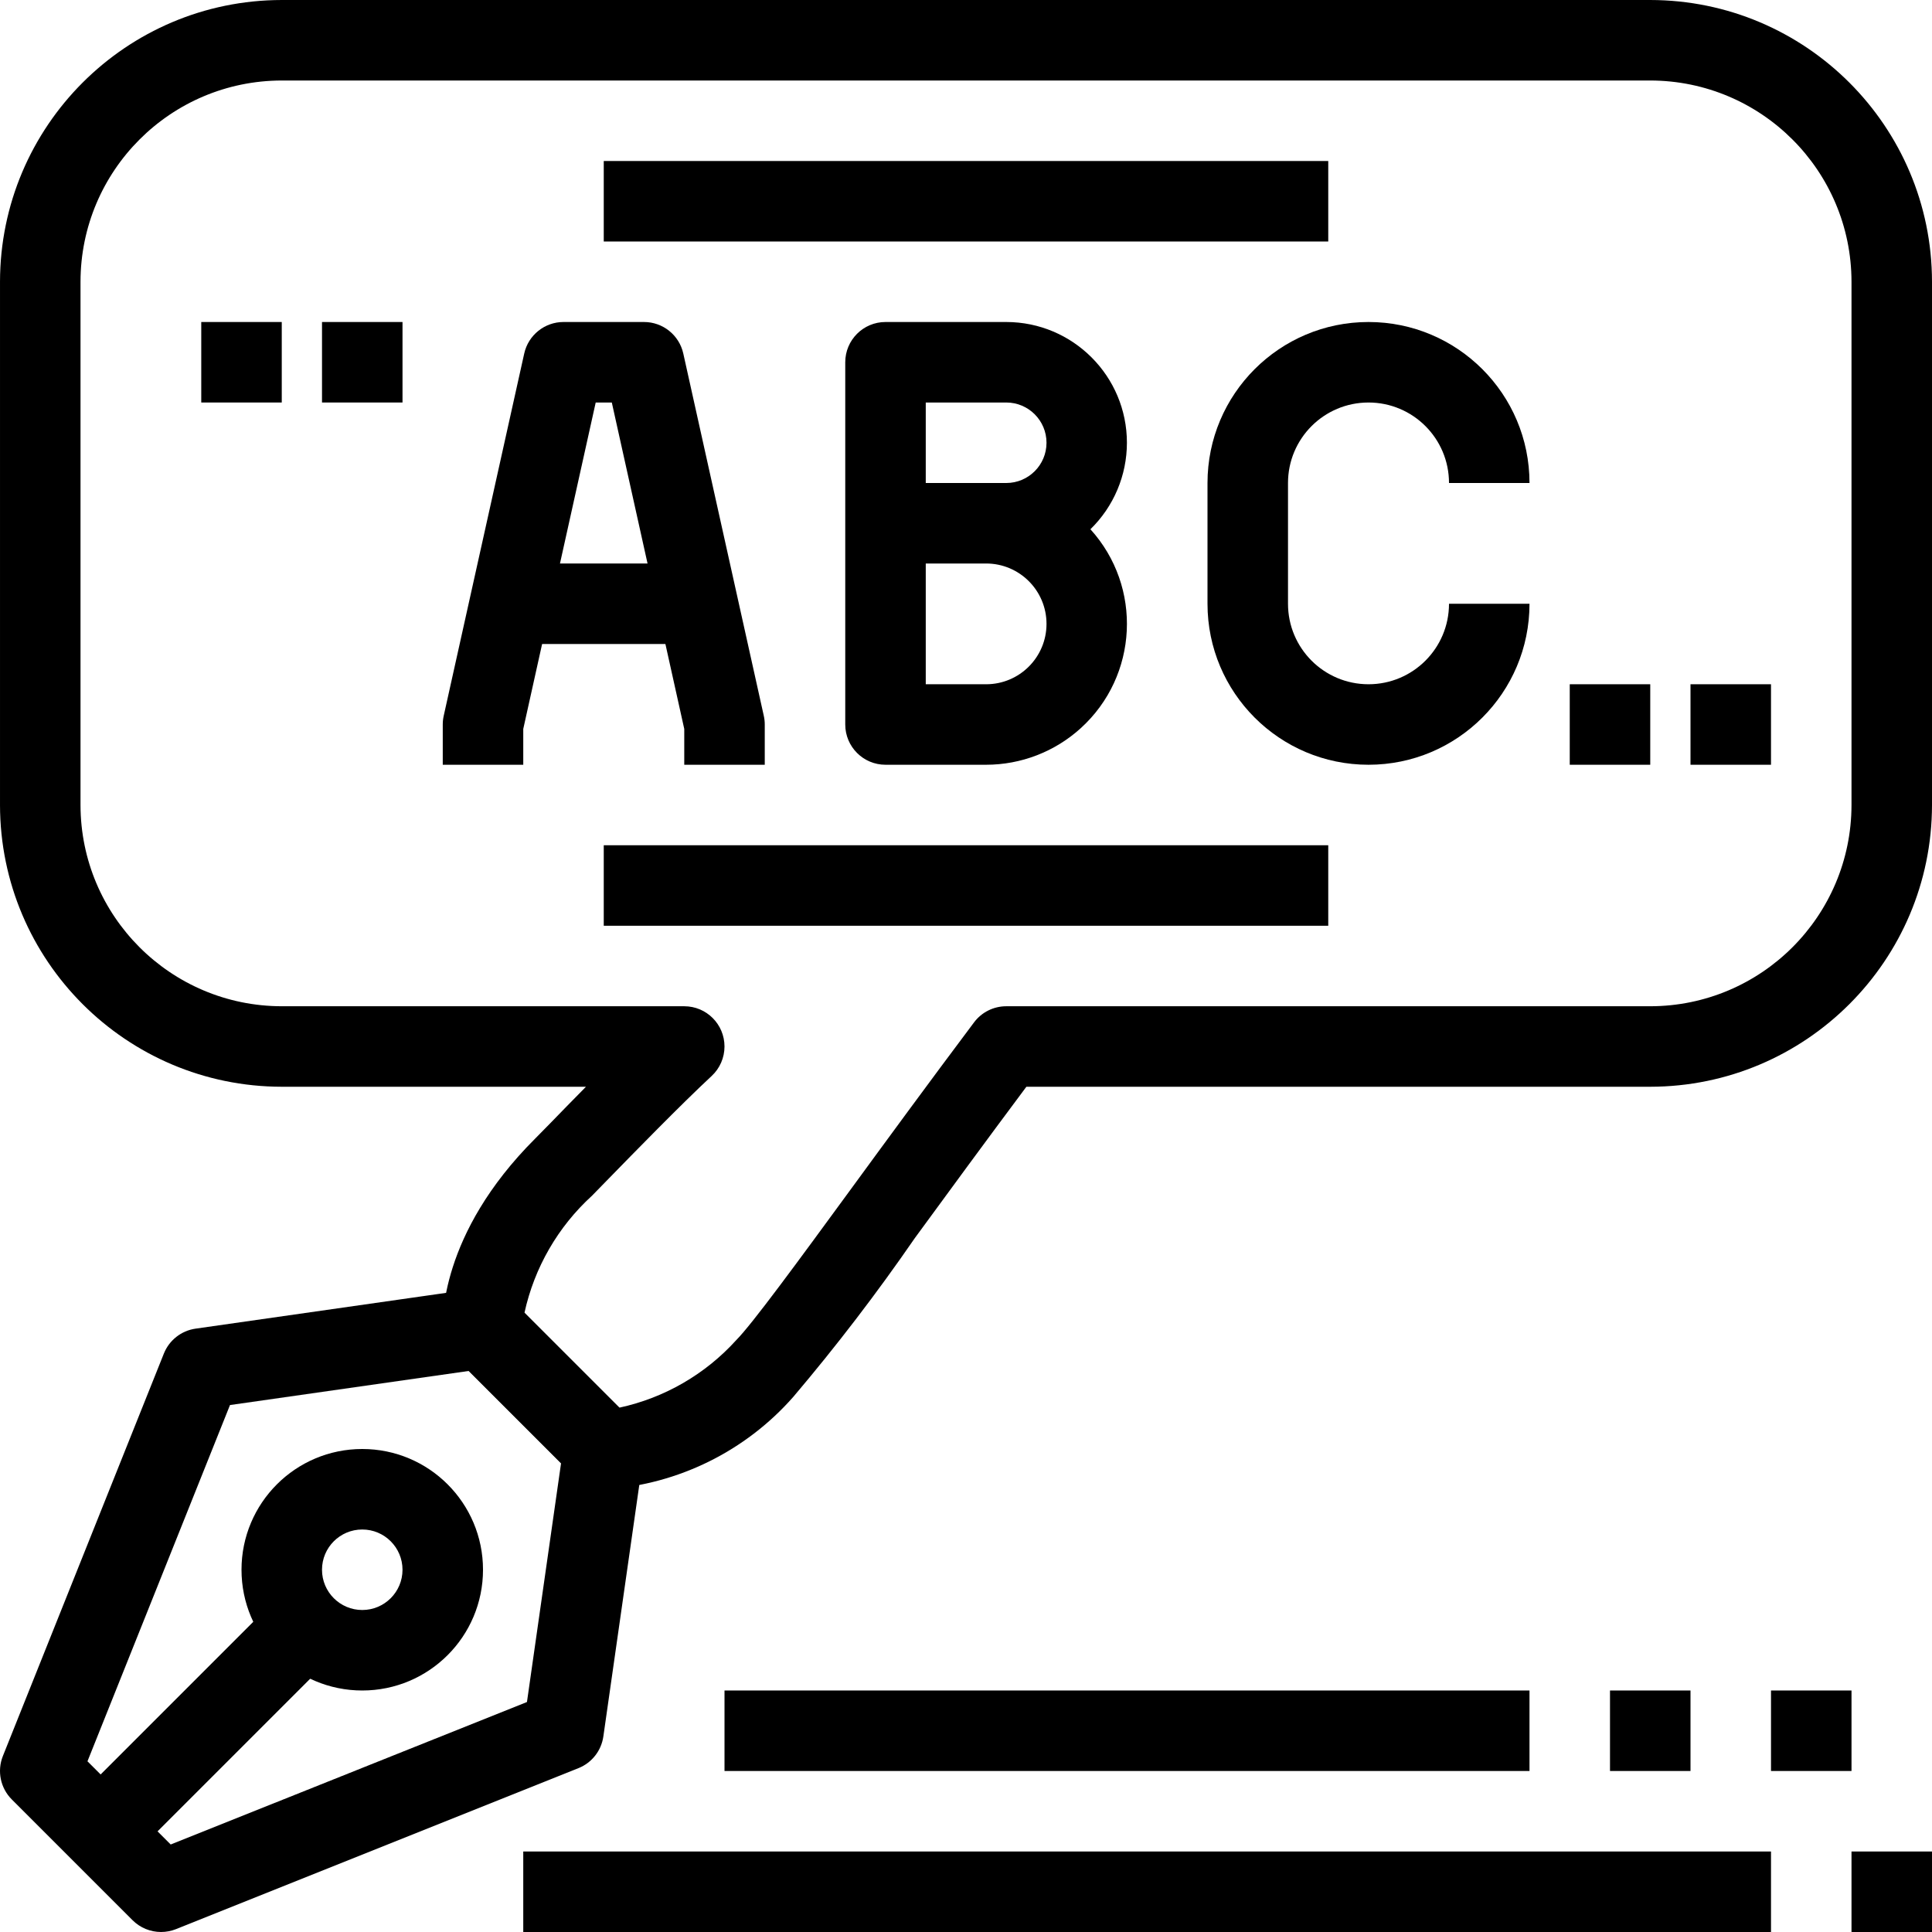
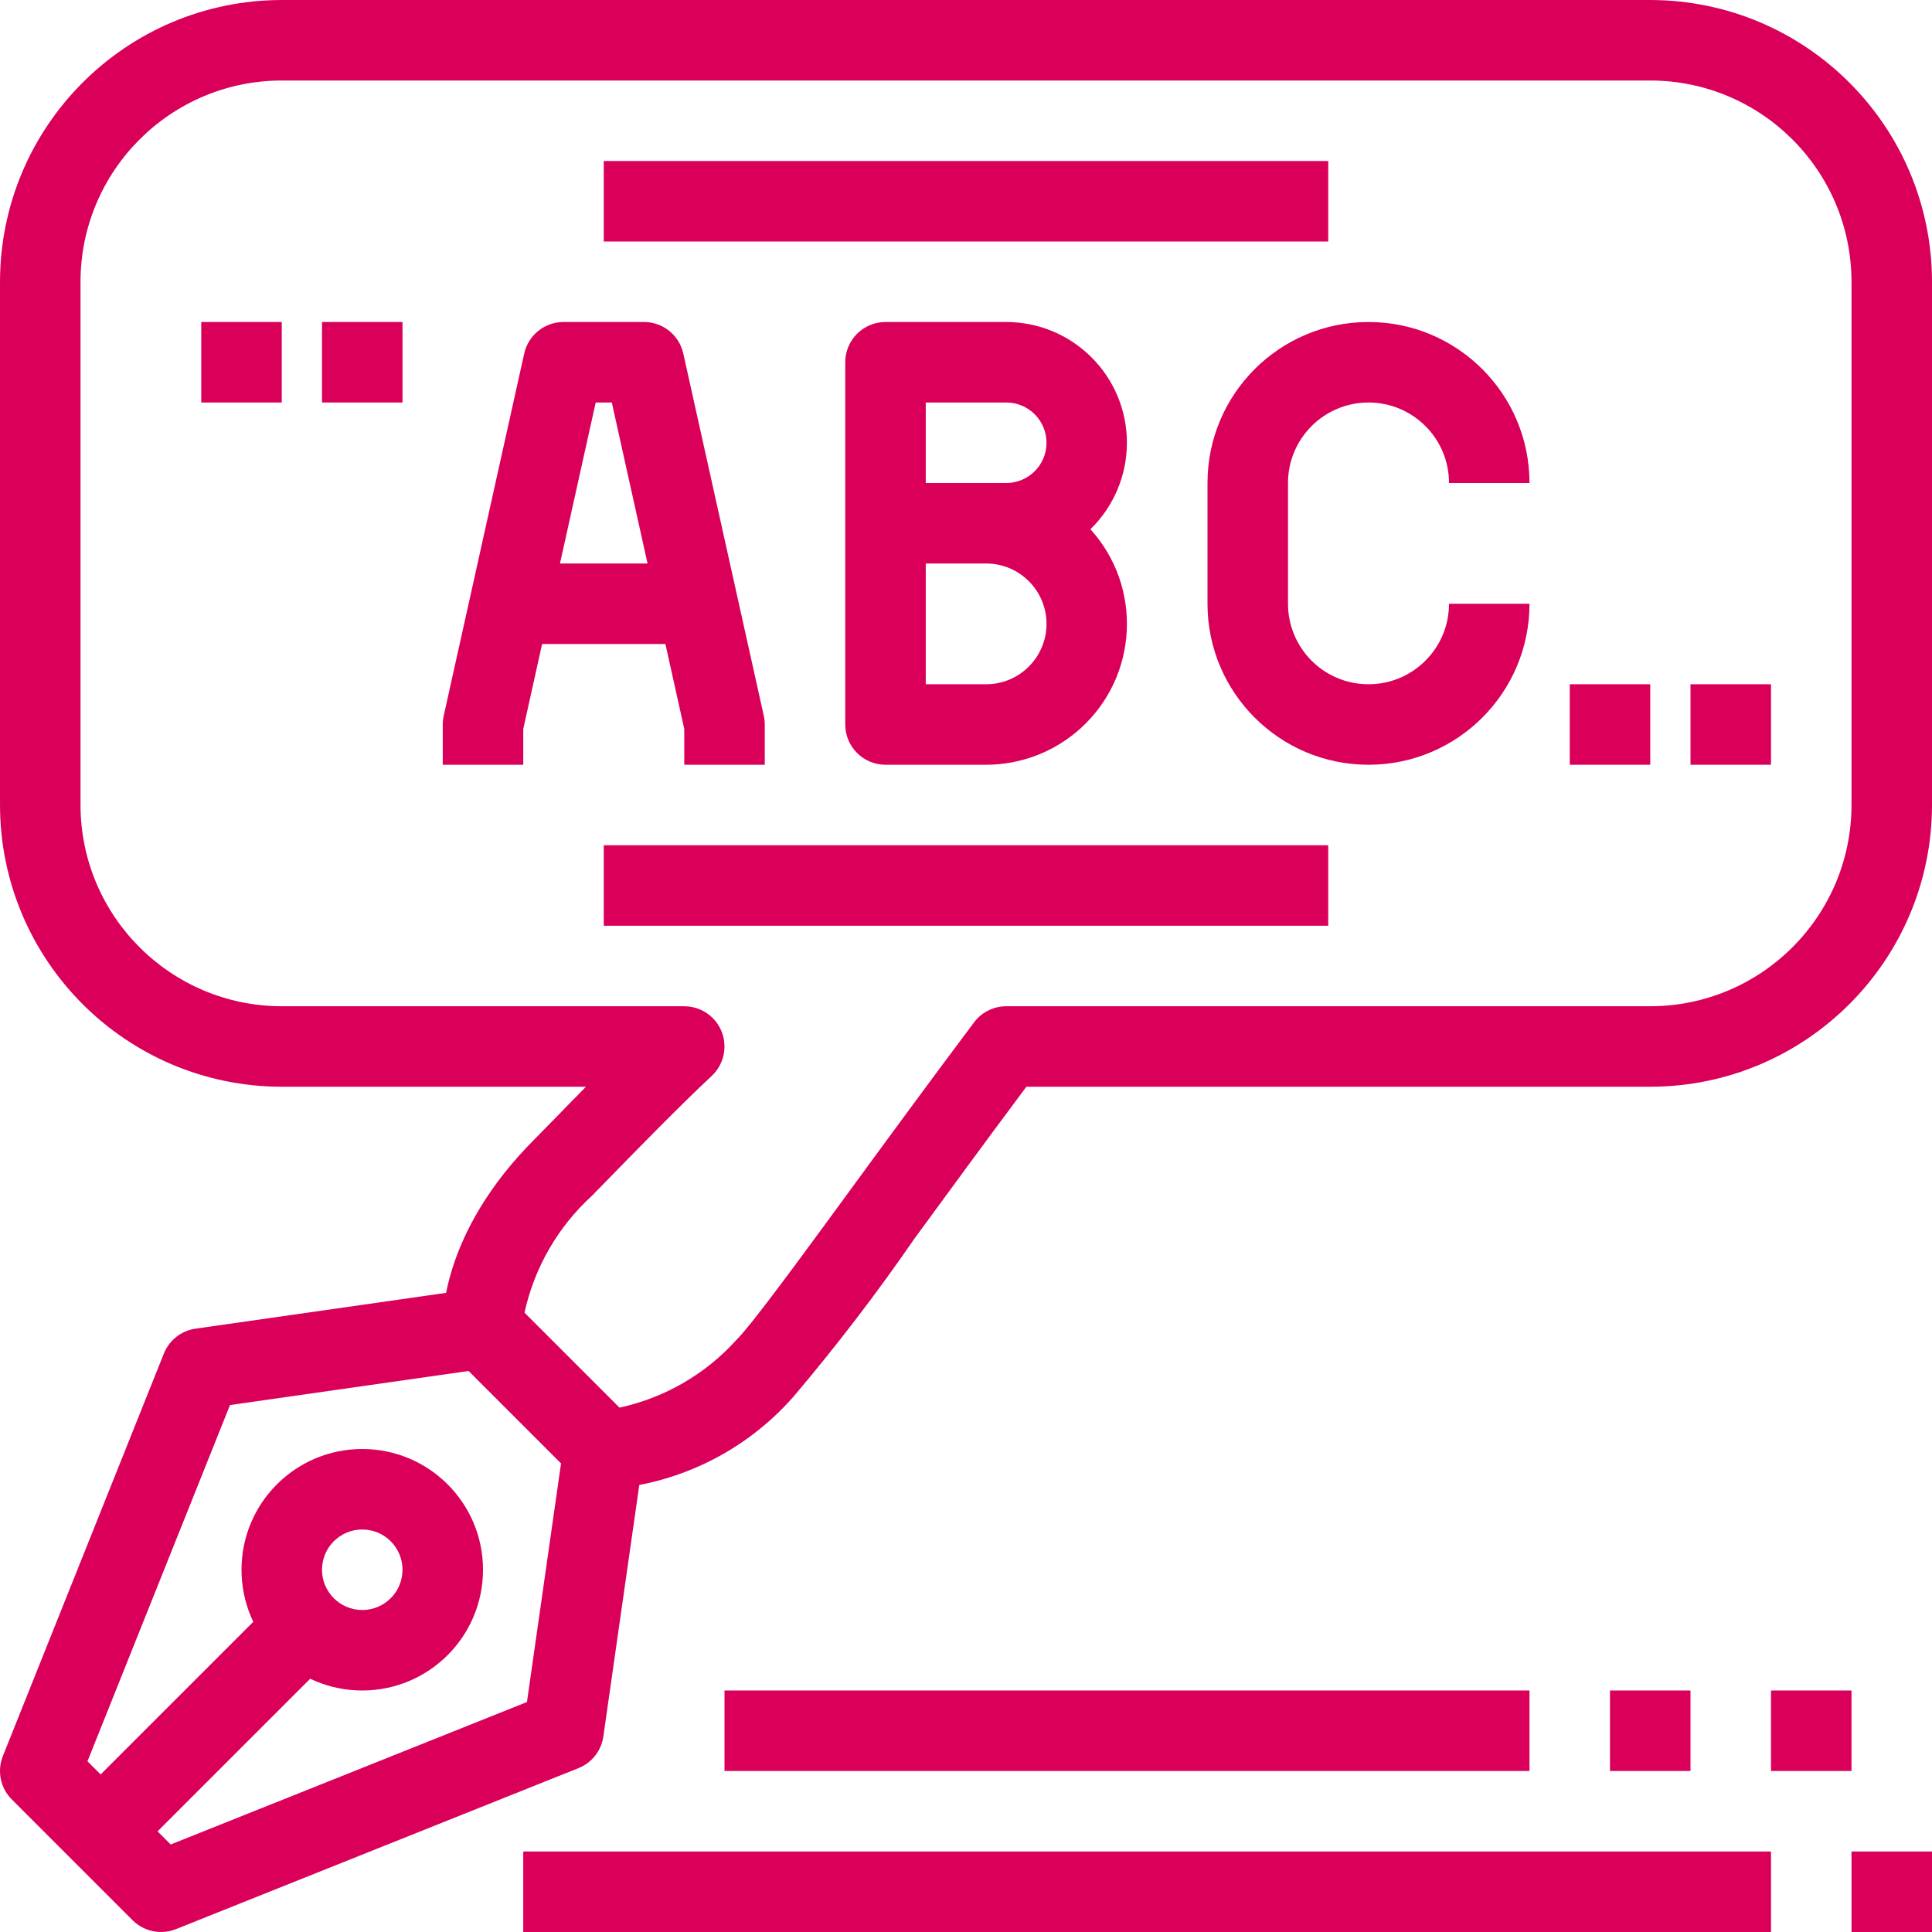
- <svg xmlns="http://www.w3.org/2000/svg" version="1.1" id="Capa_1" x="0px" y="0px" viewBox="0 0 512.002 512.002" style="enable-background:new 0 0 512.002 512.002;" xml:space="preserve">
+ <svg xmlns="http://www.w3.org/2000/svg" version="1.1" id="Capa_1" fill="#DA005A" x="0px" y="0px" viewBox="0 0 512.002 512.002" style="enable-background:new 0 0 512.002 512.002;" xml:space="preserve">
  <g>
    <g>
      <path d="M202.413,189.687l-21.333-96c-1.085-4.879-5.412-8.351-10.411-8.352h-21.333c-4.998,0.001-9.326,3.473-10.411,8.352    l-21.333,96c-0.171,0.76-0.256,1.536-0.256,2.315v10.667h21.333v-9.493l19.2-86.507h4.267l19.2,86.507v9.493h21.333v-10.667    C202.67,191.223,202.584,190.446,202.413,189.687z" />
    </g>
  </g>
  <g>
    <g>
      <rect x="128.002" y="149.335" width="64" height="21.333" />
    </g>
  </g>
  <g>
    <g>
      <path d="M288.973,140.257c6.178-6.018,9.665-14.274,9.672-22.898c0.013-17.673-14.303-32.011-31.976-32.024h-32    c-5.891,0-10.667,4.776-10.667,10.667v96c0,5.891,4.776,10.667,10.667,10.667h26.667c9.264-0.005,18.195-3.454,25.058-9.676    C301.668,179.142,302.823,155.532,288.973,140.257z M261.336,181.335h-16v-32h16c8.837,0,16,7.163,16,16    S270.172,181.335,261.336,181.335z M266.669,128.001h-5.333h-16v-21.333h21.333c5.891,0,10.667,4.776,10.667,10.667    C277.336,123.226,272.56,128.001,266.669,128.001z" />
    </g>
  </g>
  <g>
    <g>
      <path d="M362.669,181.335c-11.782,0-21.333-9.551-21.333-21.333v-32c0-11.782,9.551-21.333,21.333-21.333    s21.333,9.551,21.333,21.333h21.333c0-23.564-19.103-42.667-42.667-42.667s-42.667,19.103-42.667,42.667v32    c0,23.564,19.103,42.667,42.667,42.667s42.667-19.103,42.667-42.667h-21.333C384.002,171.783,374.451,181.335,362.669,181.335z" />
    </g>
  </g>
  <g>
    <g>
      <rect x="416.002" y="181.335" width="21.333" height="21.333" />
    </g>
  </g>
  <g>
    <g>
      <rect x="448.002" y="181.335" width="21.333" height="21.333" />
    </g>
  </g>
  <g>
    <g>
      <rect x="53.336" y="85.335" width="21.333" height="21.333" />
    </g>
  </g>
  <g>
    <g>
      <rect x="85.336" y="85.335" width="21.333" height="21.333" />
    </g>
  </g>
  <g>
    <g>
      <rect x="160.002" y="42.668" width="192" height="21.333" />
    </g>
  </g>
  <g>
    <g>
      <rect x="160.002" y="224.001" width="192" height="21.333" />
    </g>
  </g>
  <g>
    <g>
      <path d="M96.002,384.001c-17.673,0-32,14.327-32,32s14.327,32,32,32s32-14.327,32-32S113.676,384.001,96.002,384.001z     M96.002,426.668c-5.891,0-10.667-4.776-10.667-10.667c0-5.891,4.776-10.667,10.667-10.667s10.667,4.776,10.667,10.667    C106.669,421.892,101.894,426.668,96.002,426.668z" />
    </g>
  </g>
  <g>
    <g>
      <rect x="20.956" y="442.672" transform="matrix(0.7071 -0.7071 0.7071 0.7071 -303.3756 174.2647)" width="75.424" height="21.333" />
    </g>
  </g>
  <g>
    <g>
      <path d="M167.544,376.46l-32-32c-2.375-2.376-5.73-3.495-9.056-3.019l-74.667,10.667c-3.778,0.541-6.979,3.059-8.395,6.603    L0.76,465.377c-1.581,3.962-0.649,8.484,2.368,11.499l32,32c2,2.001,4.713,3.125,7.541,3.125c1.359,0.001,2.705-0.256,3.968-0.757    l106.667-42.667c3.54-1.419,6.053-4.619,6.592-8.395l10.667-74.667C171.038,382.19,169.92,378.835,167.544,376.46z     M139.65,451.052l-94.411,37.76l-22.059-22.048l37.771-94.411l63.275-9.035l24.459,24.459L139.65,451.052z" />
    </g>
  </g>
  <g>
    <g>
      <path d="M437.336,0.001H74.669C33.451,0.048,0.049,33.45,0.002,74.668v138.667c0.047,41.218,33.449,74.62,74.667,74.667h80.619    c-3.552,3.595-6.795,6.912-9.248,9.451l-4.267,4.341c-25.312,25.291-24.597,48.352-24.437,50.891    c0.167,2.598,1.279,5.045,3.125,6.88l32,32c1.833,1.834,4.271,2.937,6.859,3.104c0.256,0,0.725,0,1.387,0    c19.078-1.317,36.867-10.106,49.504-24.459c11.445-13.494,22.207-27.552,32.245-42.123c8.64-11.808,18.613-25.44,29.547-40.085    h165.333c41.218-0.047,74.62-33.449,74.667-74.667V74.668C511.955,33.45,478.554,0.048,437.336,0.001z M490.669,213.335    c-0.035,29.441-23.893,53.298-53.333,53.333H266.669c-3.357,0-6.519,1.581-8.533,4.267    c-12.256,16.341-23.392,31.552-32.896,44.555c-13.941,19.051-25.984,35.499-30.112,39.637c-8.202,9.07-19.044,15.338-30.997,17.92    l-25.141-25.141c2.607-11.943,8.857-22.781,17.888-31.019l4.448-4.555c6.624-6.784,18.933-19.424,27.275-27.189    c2.167-2.017,3.398-4.844,3.399-7.805c0.002-5.891-4.772-10.668-10.663-10.67H74.669c-29.441-0.035-53.298-23.893-53.333-53.333    V74.668c0.035-29.441,23.893-53.298,53.333-53.333h362.667c29.441,0.035,53.298,23.893,53.333,53.333V213.335z" />
    </g>
  </g>
  <g>
    <g>
      <rect x="138.669" y="490.668" width="330.667" height="21.333" />
    </g>
  </g>
  <g>
    <g>
      <rect x="192.002" y="448.001" width="213.333" height="21.333" />
    </g>
  </g>
  <g>
    <g>
      <rect x="490.669" y="490.668" width="21.333" height="21.333" />
    </g>
  </g>
  <g>
    <g>
      <rect x="426.669" y="448.001" width="21.333" height="21.333" />
    </g>
  </g>
  <g>
    <g>
      <rect x="469.336" y="448.001" width="21.333" height="21.333" />
    </g>
  </g>
  <g>
</g>
  <g>
</g>
  <g>
</g>
  <g>
</g>
  <g>
</g>
  <g>
</g>
  <g>
</g>
  <g>
</g>
  <g>
</g>
  <g>
</g>
  <g>
</g>
  <g>
</g>
  <g>
</g>
  <g>
</g>
  <g>
</g>
</svg>
